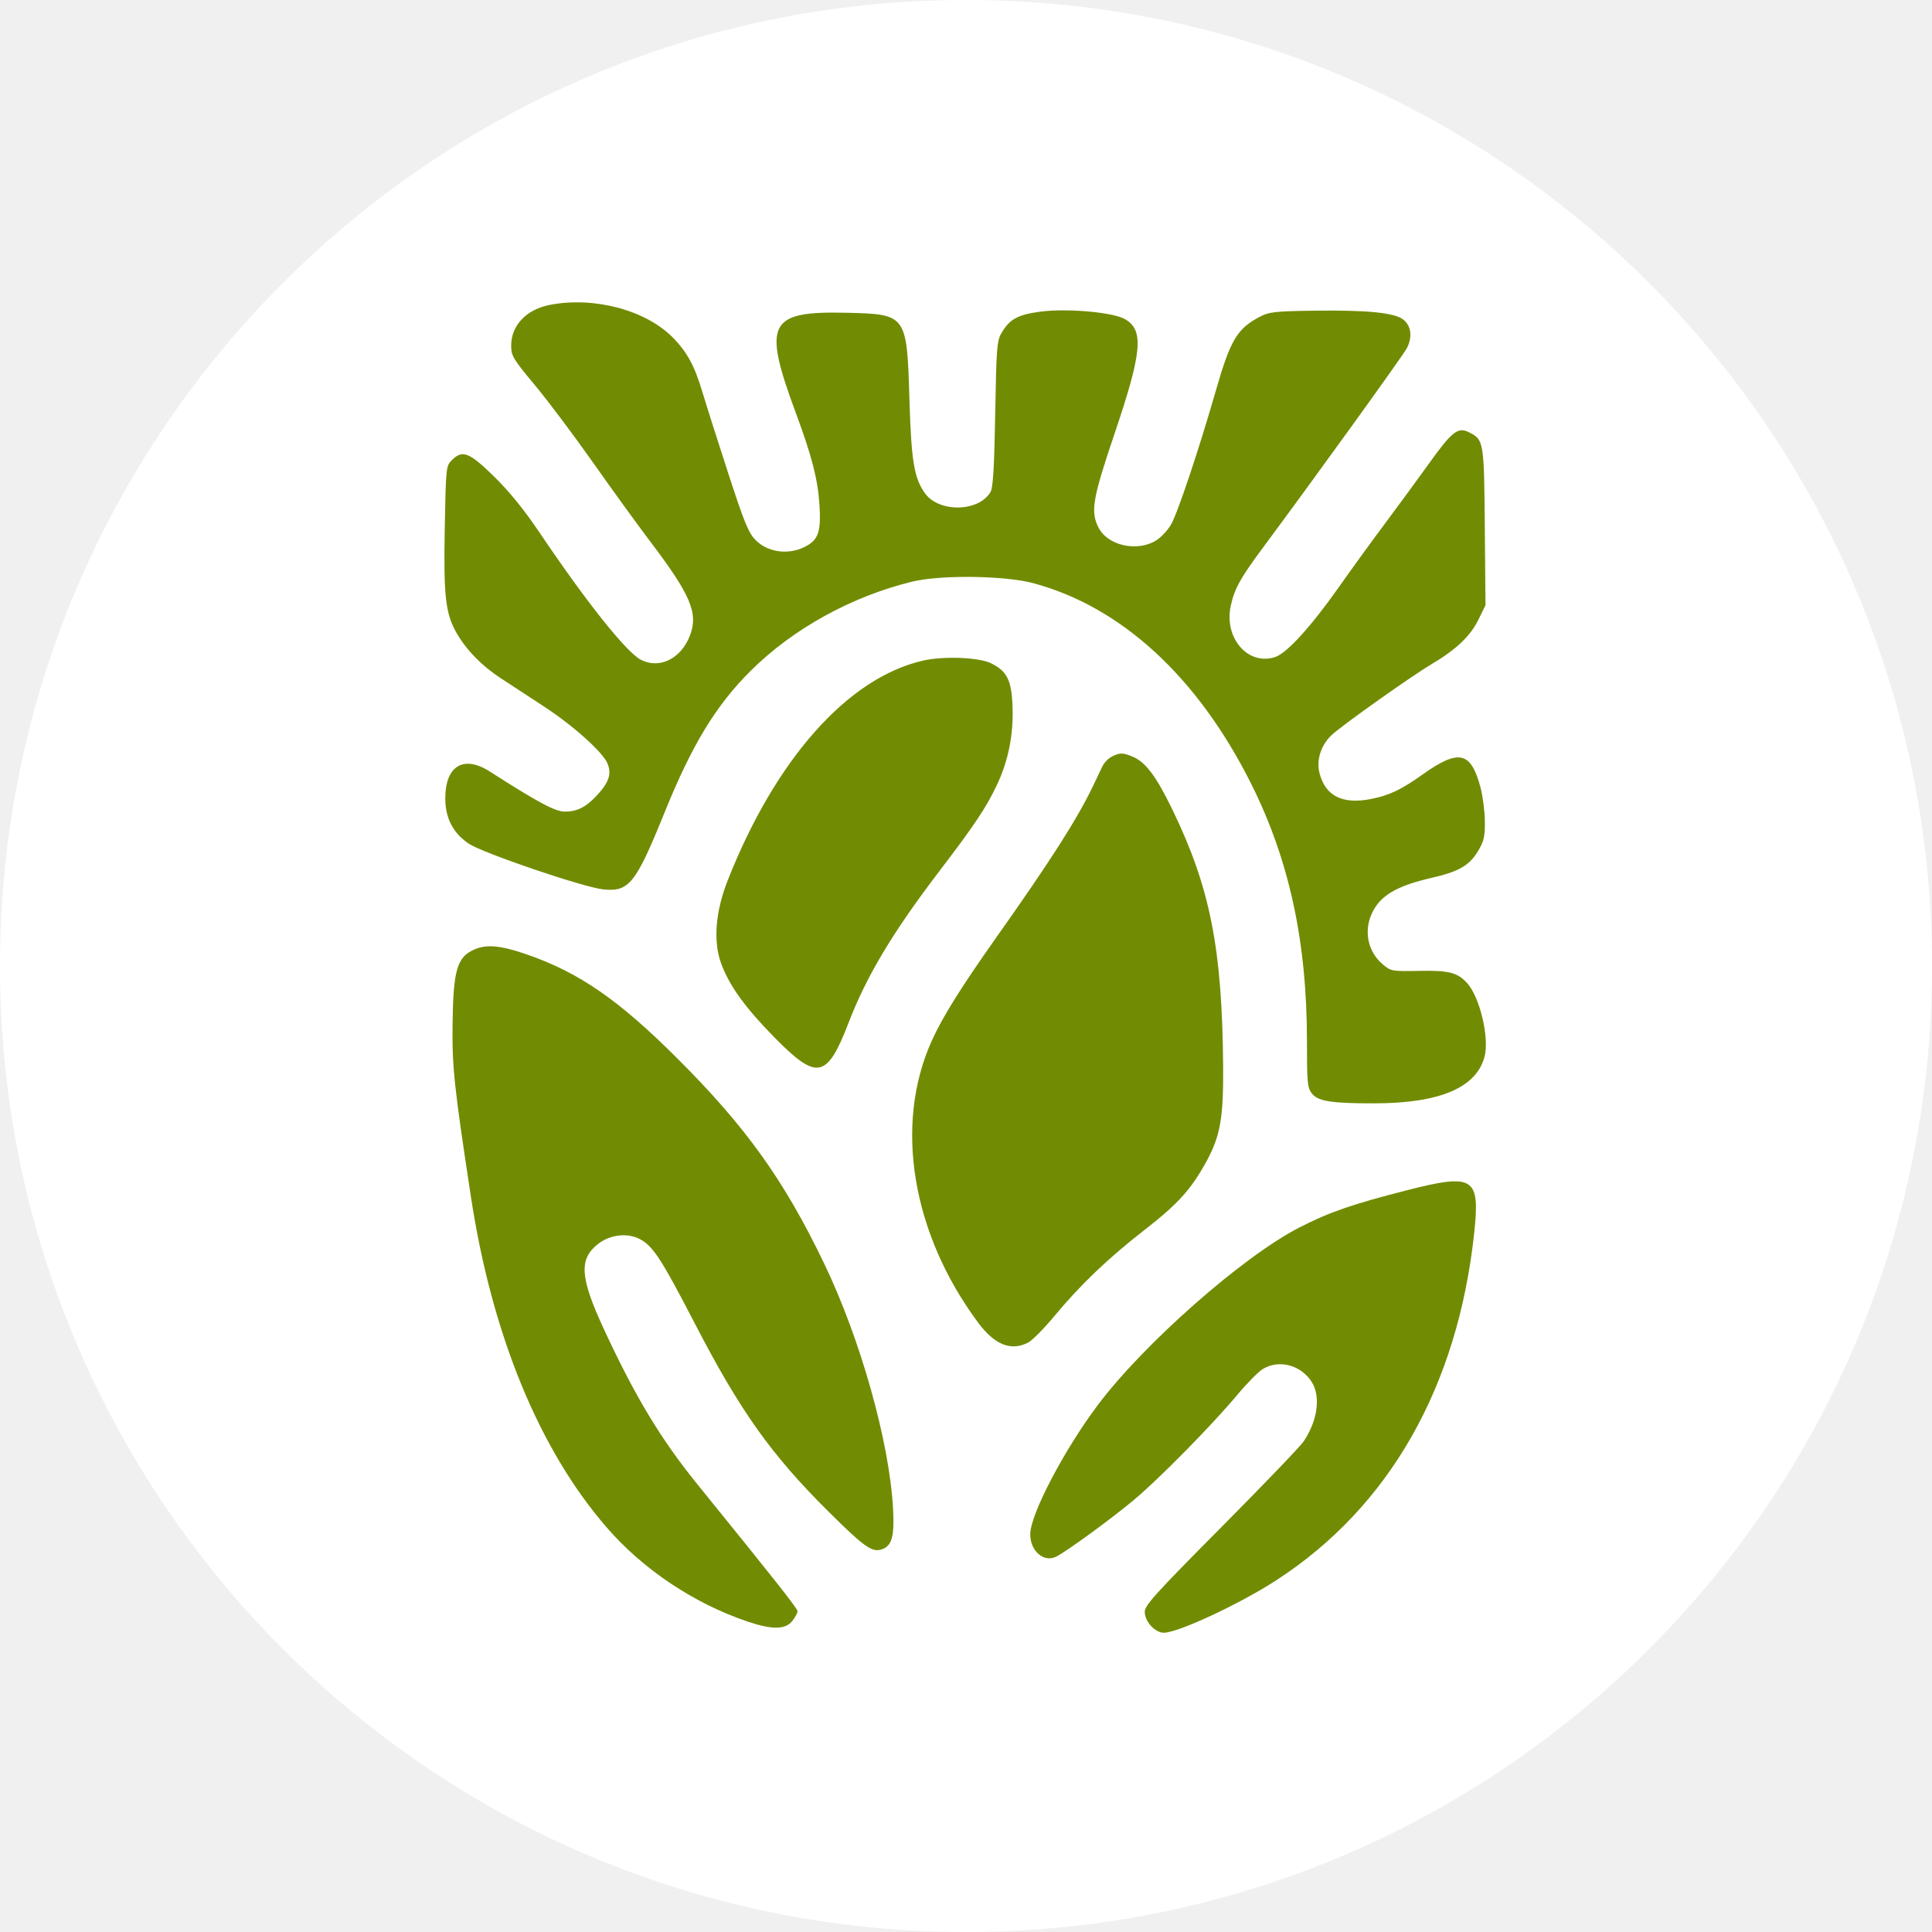
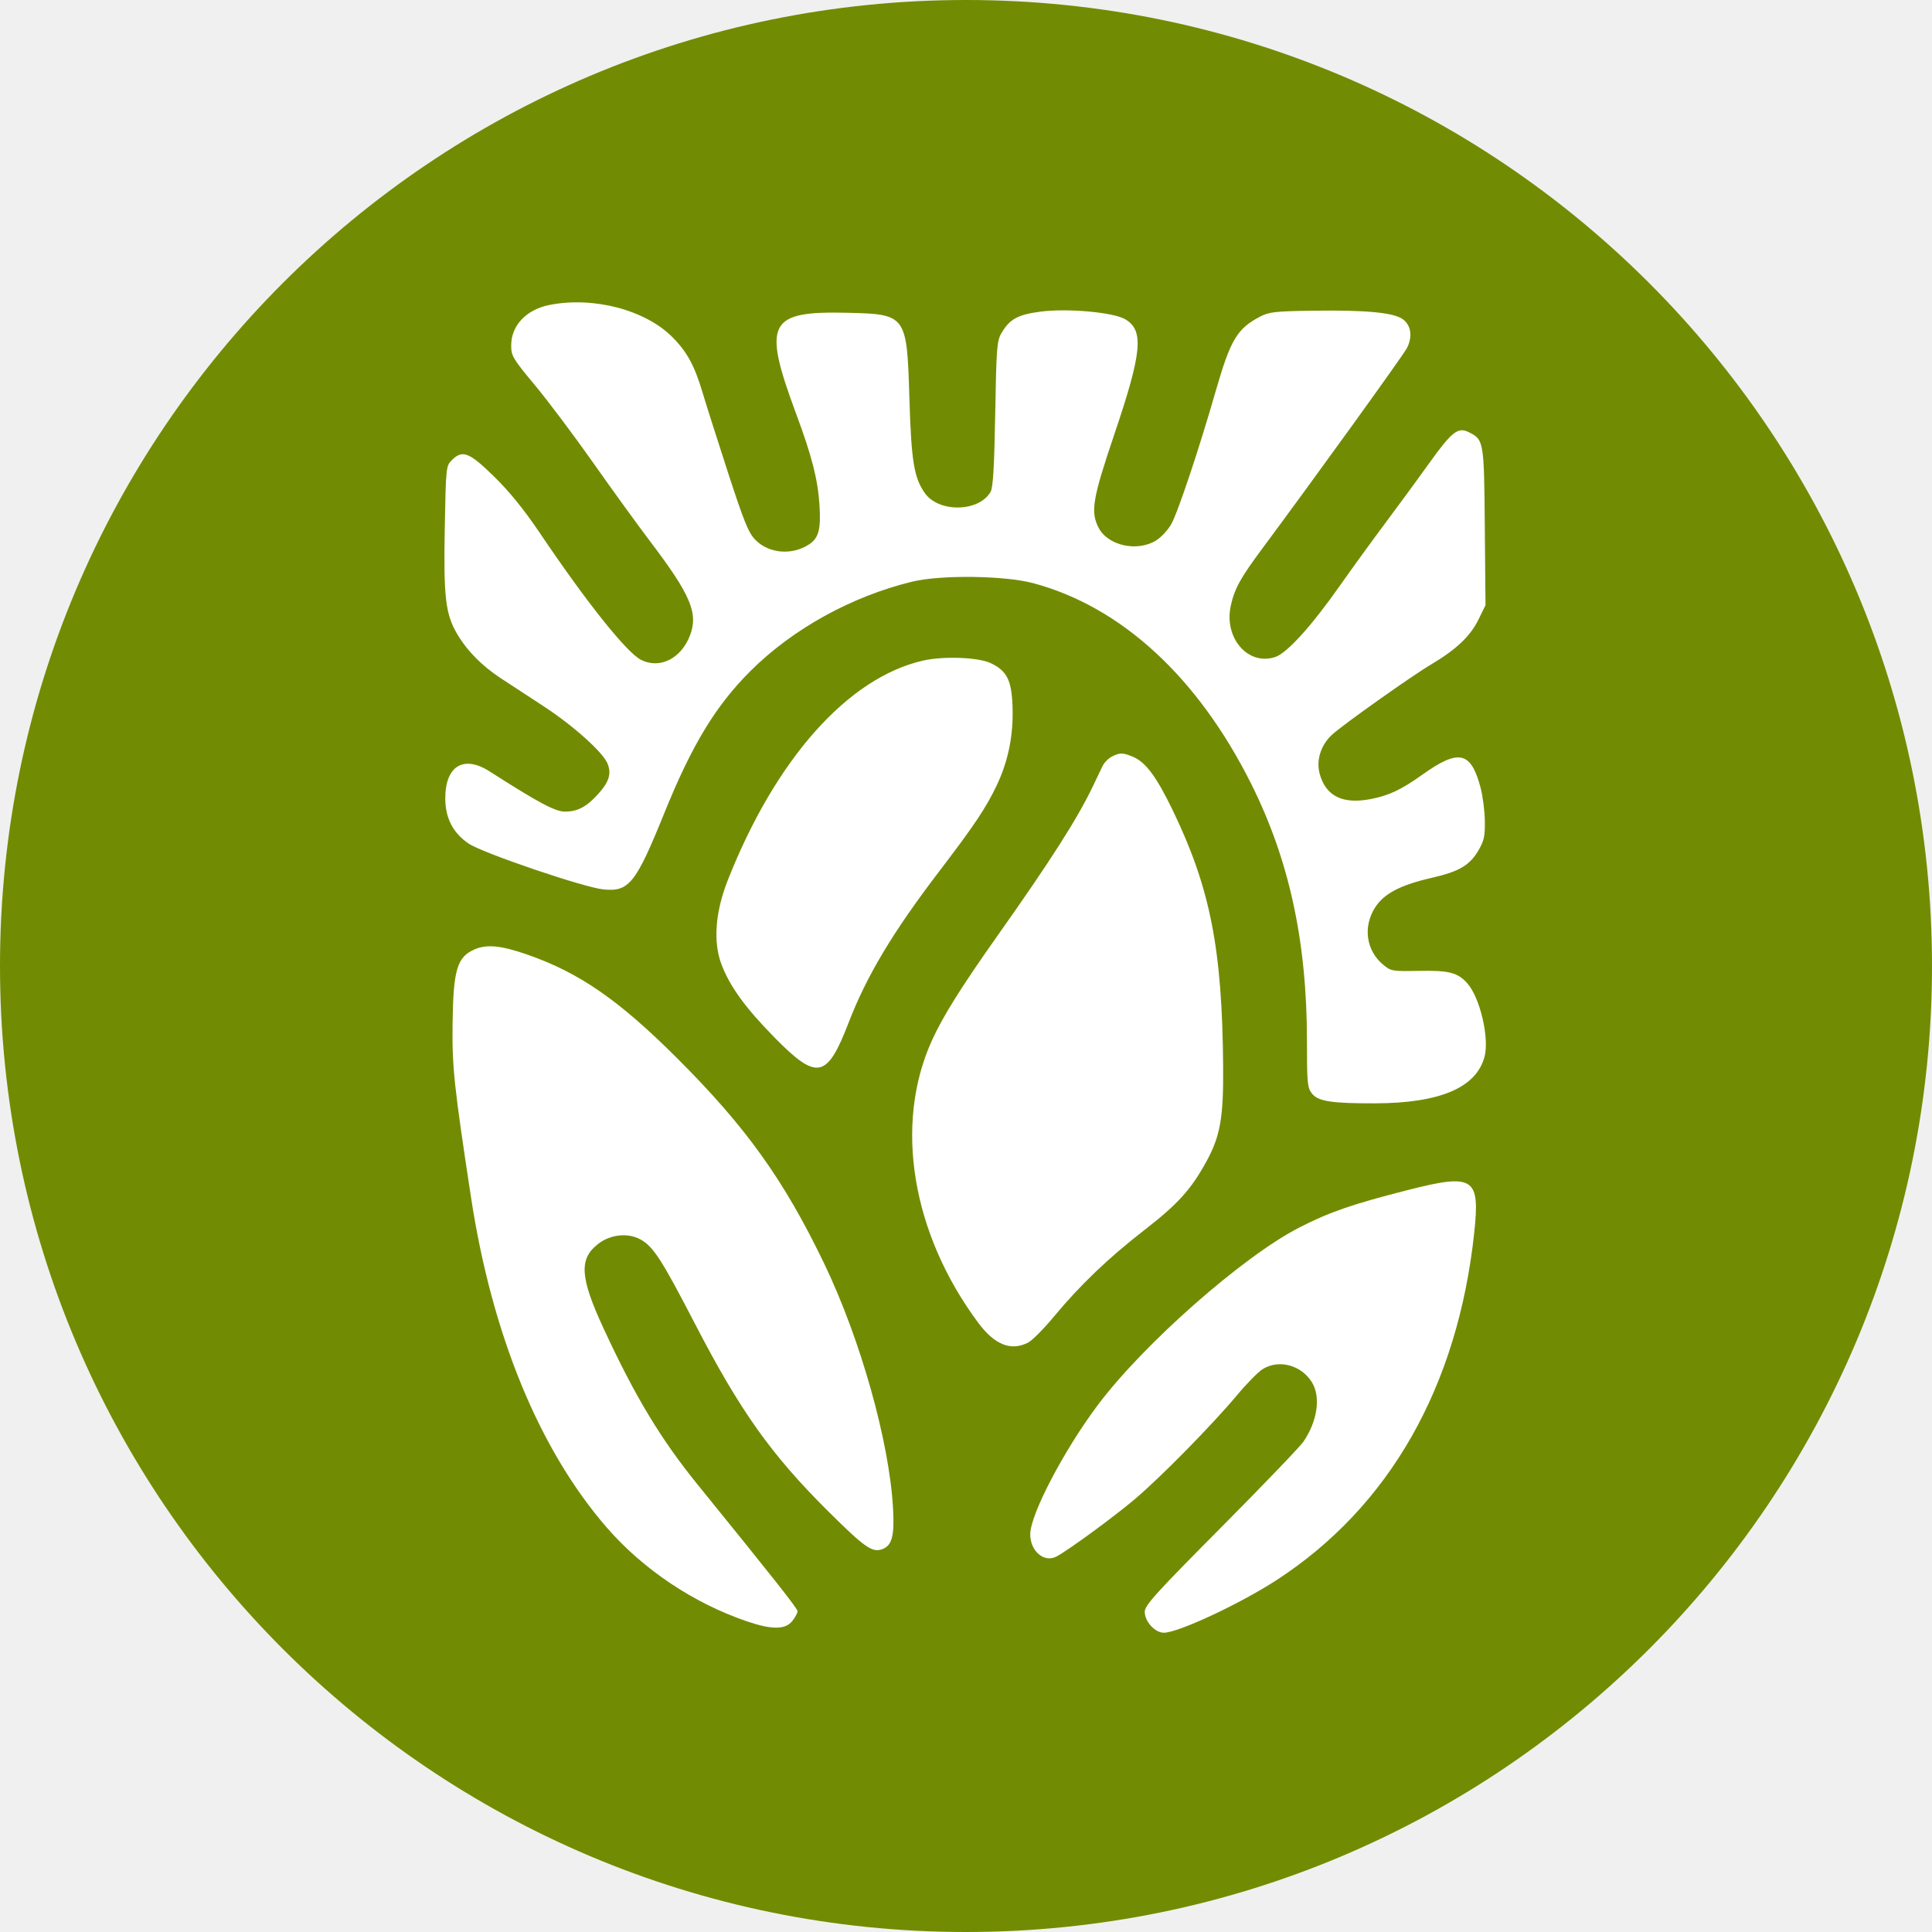
<svg xmlns="http://www.w3.org/2000/svg" width="250" height="250" viewBox="0 0 250 250" fill="none">
-   <rect width="250" height="250" rx="125" fill="white" />
-   <path fill-rule="evenodd" clip-rule="evenodd" d="M71.125 39.456C68.096 40.052 66.144 42.116 66.147 44.719C66.148 46.051 66.373 46.426 69.217 49.843C70.904 51.87 74.286 56.371 76.731 59.845C79.175 63.318 82.482 67.883 84.079 69.988C89.381 76.978 90.386 79.341 89.283 82.228C88.136 85.232 85.356 86.613 82.94 85.38C81.073 84.428 75.906 77.947 69.84 68.948C67.805 65.93 65.92 63.607 63.919 61.651C60.694 58.5 59.84 58.17 58.465 59.545C57.718 60.293 57.699 60.466 57.552 68.317C57.385 77.215 57.644 79.457 59.135 82C60.422 84.196 62.346 86.153 64.799 87.762C65.99 88.543 68.493 90.18 70.36 91.4C74.17 93.889 77.997 97.319 78.606 98.788C79.15 100.101 78.822 101.174 77.394 102.755C75.899 104.41 74.738 105.021 73.09 105.021C71.84 105.021 69.618 103.834 63.375 99.831C59.995 97.662 57.619 99.098 57.619 103.308C57.619 105.857 58.617 107.788 60.642 109.159C62.448 110.381 75.511 114.824 78.074 115.089C81.393 115.431 82.273 114.328 85.973 105.185C89.536 96.38 92.615 91.308 97.122 86.818C102.582 81.378 110.2 77.17 118.038 75.265C121.737 74.367 130 74.47 133.701 75.462C145.108 78.519 154.989 87.614 161.896 101.414C166.824 111.261 169.119 121.846 169.119 134.736C169.119 140.162 169.175 140.75 169.768 141.504C170.561 142.512 172.3 142.783 177.909 142.771C186.304 142.753 191.019 140.754 192.095 136.755C192.748 134.328 191.505 129.047 189.849 127.218C188.605 125.843 187.495 125.558 183.665 125.63C180.118 125.697 179.981 125.673 178.948 124.804C176.778 122.978 176.353 119.927 177.924 117.449C179.076 115.633 181.192 114.523 185.285 113.586C188.803 112.781 190.176 111.974 191.306 110.046C192.038 108.798 192.167 108.204 192.138 106.221C192.119 104.93 191.868 102.988 191.58 101.906C190.338 97.233 188.773 96.881 184.081 100.221C181.309 102.194 179.77 102.925 177.407 103.39C173.743 104.111 171.545 103.025 170.759 100.105C170.297 98.389 170.908 96.437 172.322 95.109C173.646 93.867 182.568 87.535 185.19 85.976C188.441 84.046 190.262 82.319 191.31 80.177L192.223 78.312L192.133 68.137C192.035 56.994 192.016 56.885 190.003 55.898C188.657 55.238 187.835 55.893 184.945 59.929C183.524 61.913 180.969 65.4 179.266 67.677C177.563 69.954 174.885 73.644 173.316 75.876C169.683 81.042 166.525 84.52 165.014 85.019C161.474 86.187 158.332 82.528 159.272 78.334C159.76 76.153 160.514 74.789 163.296 71.043C169.988 62.036 181.56 45.999 182.048 45.055C182.806 43.59 182.605 42.11 181.542 41.32C180.37 40.449 176.797 40.105 169.939 40.204C165.002 40.274 164.213 40.362 163.048 40.973C160.077 42.53 159.222 43.966 157.314 50.602C155.144 58.153 152.394 66.372 151.544 67.853C151.112 68.604 150.237 69.541 149.599 69.936C147.141 71.455 143.336 70.604 142.146 68.269C141.093 66.203 141.378 64.526 144.2 56.183C147.795 45.557 148.057 42.741 145.585 41.302C144.036 40.401 138.082 39.871 134.628 40.327C131.713 40.711 130.652 41.292 129.602 43.075C128.999 44.098 128.932 44.949 128.781 53.535C128.66 60.382 128.501 63.083 128.186 63.636C126.694 66.259 121.5 66.371 119.685 63.82C118.273 61.836 117.92 59.678 117.676 51.553C117.35 40.725 117.299 40.654 109.627 40.473C99.391 40.232 98.634 41.728 103.017 53.535C105.064 59.051 105.824 62.016 106.04 65.34C106.244 68.471 105.94 69.627 104.7 70.44C102.491 71.886 99.502 71.642 97.76 69.872C96.858 68.956 96.3 67.59 94.233 61.241C92.883 57.093 91.381 52.37 90.896 50.747C89.863 47.286 88.886 45.5 86.987 43.602C83.474 40.09 76.785 38.342 71.125 39.456ZM119.436 85.482C109.719 87.7 100.368 98.215 94.183 113.876C92.554 118 92.258 121.881 93.353 124.775C94.437 127.643 96.448 130.414 100.243 134.273C105.729 139.85 107.015 139.591 109.804 132.347C112.144 126.271 115.522 120.629 121.551 112.728C126.097 106.77 127.6 104.522 128.974 101.629C130.48 98.458 131.155 95.092 131.021 91.412C130.897 88.006 130.301 86.818 128.215 85.816C126.614 85.048 122.09 84.875 119.436 85.482ZM143.877 97.898C143.432 98.124 142.889 98.675 142.671 99.123C142.453 99.572 141.926 100.676 141.498 101.578C139.473 105.851 136.047 111.226 128.993 121.2C124.368 127.74 121.994 131.538 120.582 134.65C115.659 145.509 117.977 159.601 126.592 171.179C128.713 174.028 130.837 174.867 133.045 173.725C133.568 173.454 135.069 171.942 136.38 170.364C139.802 166.243 143.403 162.801 148.124 159.136C152.424 155.799 154.14 153.897 156.119 150.275C157.904 147.009 158.325 144.622 158.274 138.047C158.158 122.766 156.607 114.892 151.726 104.801C149.633 100.475 148.243 98.613 146.588 97.922C145.289 97.379 144.91 97.375 143.877 97.898ZM61.39 122.857C59.143 123.836 58.65 125.512 58.563 132.486C58.493 138.087 58.748 140.496 60.938 154.868C63.655 172.707 69.769 187.591 78.519 197.667C83.225 203.087 89.761 207.458 96.677 209.81C99.894 210.904 101.632 210.887 102.523 209.754C102.897 209.279 103.203 208.713 103.203 208.497C103.203 208.148 100.34 204.519 90.276 192.111C85.499 186.221 82.186 180.722 78.111 171.921C75.025 165.255 74.883 162.878 77.453 160.918C79.017 159.725 81.273 159.5 82.87 160.378C84.527 161.288 85.633 162.998 89.912 171.265C95.772 182.586 99.8 188.252 107.226 195.618C111.92 200.273 112.887 200.947 114.176 200.457C115.431 199.98 115.755 198.747 115.56 195.205C115.082 186.543 111.345 173.266 106.624 163.454C101.44 152.682 96.54 145.839 87.659 136.97C80.041 129.362 74.922 125.83 68.115 123.483C64.788 122.336 62.973 122.167 61.39 122.857ZM182.072 154.014C174.973 155.826 172.012 156.851 168.135 158.837C160.83 162.581 147.979 173.905 142.037 181.835C137.679 187.65 133.349 195.918 133.314 198.493C133.283 200.701 135.097 202.263 136.705 201.414C138.215 200.616 144.001 196.386 146.778 194.048C150.099 191.253 156.86 184.379 160.084 180.52C161.331 179.026 162.822 177.513 163.396 177.158C165.5 175.858 168.41 176.646 169.776 178.887C170.924 180.77 170.475 183.888 168.675 186.538C168.231 187.191 163.427 192.196 157.999 197.661C149.519 206.199 148.13 207.733 148.13 208.568C148.13 209.824 149.454 211.274 150.601 211.274C152.45 211.274 160.461 207.535 165.183 204.466C179.781 194.984 188.621 179.459 190.761 159.547C191.538 152.324 190.725 151.806 182.072 154.014Z" fill="#718C02" />
+   <rect width="250" height="250" rx="125" fill="#718C02" />
+   <path fill-rule="evenodd" clip-rule="evenodd" d="M71.125 39.456C68.096 40.052 66.144 42.116 66.147 44.719C66.148 46.051 66.373 46.426 69.217 49.843C70.904 51.87 74.286 56.371 76.731 59.845C79.175 63.318 82.482 67.883 84.079 69.988C89.381 76.978 90.386 79.341 89.283 82.228C88.136 85.232 85.356 86.613 82.94 85.38C81.073 84.428 75.906 77.947 69.84 68.948C67.805 65.93 65.92 63.607 63.919 61.651C60.694 58.5 59.84 58.17 58.465 59.545C57.718 60.293 57.699 60.466 57.552 68.317C57.385 77.215 57.644 79.457 59.135 82C60.422 84.196 62.346 86.153 64.799 87.762C65.99 88.543 68.493 90.18 70.36 91.4C74.17 93.889 77.997 97.319 78.606 98.788C79.15 100.101 78.822 101.174 77.394 102.755C75.899 104.41 74.738 105.021 73.09 105.021C71.84 105.021 69.618 103.834 63.375 99.831C59.995 97.662 57.619 99.098 57.619 103.308C57.619 105.857 58.617 107.788 60.642 109.159C62.448 110.381 75.511 114.824 78.074 115.089C81.393 115.431 82.273 114.328 85.973 105.185C89.536 96.38 92.615 91.308 97.122 86.818C102.582 81.378 110.2 77.17 118.038 75.265C121.737 74.367 130 74.47 133.701 75.462C145.108 78.519 154.989 87.614 161.896 101.414C166.824 111.261 169.119 121.846 169.119 134.736C169.119 140.162 169.175 140.75 169.768 141.504C170.561 142.512 172.3 142.783 177.909 142.771C186.304 142.753 191.019 140.754 192.095 136.755C192.748 134.328 191.505 129.047 189.849 127.218C188.605 125.843 187.495 125.558 183.665 125.63C180.118 125.697 179.981 125.673 178.948 124.804C176.778 122.978 176.353 119.927 177.924 117.449C179.076 115.633 181.192 114.523 185.285 113.586C188.803 112.781 190.176 111.974 191.306 110.046C192.038 108.798 192.167 108.204 192.138 106.221C192.119 104.93 191.868 102.988 191.58 101.906C190.338 97.233 188.773 96.881 184.081 100.221C181.309 102.194 179.77 102.925 177.407 103.39C173.743 104.111 171.545 103.025 170.759 100.105C170.297 98.389 170.908 96.437 172.322 95.109C173.646 93.867 182.568 87.535 185.19 85.976C188.441 84.046 190.262 82.319 191.31 80.177L192.223 78.312L192.133 68.137C192.035 56.994 192.016 56.885 190.003 55.898C188.657 55.238 187.835 55.893 184.945 59.929C183.524 61.913 180.969 65.4 179.266 67.677C177.563 69.954 174.885 73.644 173.316 75.876C169.683 81.042 166.525 84.52 165.014 85.019C161.474 86.187 158.332 82.528 159.272 78.334C159.76 76.153 160.514 74.789 163.296 71.043C169.988 62.036 181.56 45.999 182.048 45.055C182.806 43.59 182.605 42.11 181.542 41.32C180.37 40.449 176.797 40.105 169.939 40.204C165.002 40.274 164.213 40.362 163.048 40.973C160.077 42.53 159.222 43.966 157.314 50.602C155.144 58.153 152.394 66.372 151.544 67.853C151.112 68.604 150.237 69.541 149.599 69.936C147.141 71.455 143.336 70.604 142.146 68.269C141.093 66.203 141.378 64.526 144.2 56.183C147.795 45.557 148.057 42.741 145.585 41.302C144.036 40.401 138.082 39.871 134.628 40.327C131.713 40.711 130.652 41.292 129.602 43.075C128.999 44.098 128.932 44.949 128.781 53.535C128.66 60.382 128.501 63.083 128.186 63.636C126.694 66.259 121.5 66.371 119.685 63.82C118.273 61.836 117.92 59.678 117.676 51.553C117.35 40.725 117.299 40.654 109.627 40.473C99.391 40.232 98.634 41.728 103.017 53.535C105.064 59.051 105.824 62.016 106.04 65.34C106.244 68.471 105.94 69.627 104.7 70.44C102.491 71.886 99.502 71.642 97.76 69.872C96.858 68.956 96.3 67.59 94.233 61.241C92.883 57.093 91.381 52.37 90.896 50.747C89.863 47.286 88.886 45.5 86.987 43.602C83.474 40.09 76.785 38.342 71.125 39.456ZM119.436 85.482C109.719 87.7 100.368 98.215 94.183 113.876C92.554 118 92.258 121.881 93.353 124.775C94.437 127.643 96.448 130.414 100.243 134.273C105.729 139.85 107.015 139.591 109.804 132.347C112.144 126.271 115.522 120.629 121.551 112.728C126.097 106.77 127.6 104.522 128.974 101.629C130.48 98.458 131.155 95.092 131.021 91.412C130.897 88.006 130.301 86.818 128.215 85.816C126.614 85.048 122.09 84.875 119.436 85.482ZM143.877 97.898C143.432 98.124 142.889 98.675 142.671 99.123C142.453 99.572 141.926 100.676 141.498 101.578C139.473 105.851 136.047 111.226 128.993 121.2C124.368 127.74 121.994 131.538 120.582 134.65C115.659 145.509 117.977 159.601 126.592 171.179C128.713 174.028 130.837 174.867 133.045 173.725C133.568 173.454 135.069 171.942 136.38 170.364C139.802 166.243 143.403 162.801 148.124 159.136C152.424 155.799 154.14 153.897 156.119 150.275C157.904 147.009 158.325 144.622 158.274 138.047C158.158 122.766 156.607 114.892 151.726 104.801C149.633 100.475 148.243 98.613 146.588 97.922C145.289 97.379 144.91 97.375 143.877 97.898ZM61.39 122.857C59.143 123.836 58.65 125.512 58.563 132.486C58.493 138.087 58.748 140.496 60.938 154.868C63.655 172.707 69.769 187.591 78.519 197.667C83.225 203.087 89.761 207.458 96.677 209.81C99.894 210.904 101.632 210.887 102.523 209.754C102.897 209.279 103.203 208.713 103.203 208.497C103.203 208.148 100.34 204.519 90.276 192.111C85.499 186.221 82.186 180.722 78.111 171.921C75.025 165.255 74.883 162.878 77.453 160.918C79.017 159.725 81.273 159.5 82.87 160.378C84.527 161.288 85.633 162.998 89.912 171.265C95.772 182.586 99.8 188.252 107.226 195.618C111.92 200.273 112.887 200.947 114.176 200.457C115.431 199.98 115.755 198.747 115.56 195.205C115.082 186.543 111.345 173.266 106.624 163.454C101.44 152.682 96.54 145.839 87.659 136.97C80.041 129.362 74.922 125.83 68.115 123.483C64.788 122.336 62.973 122.167 61.39 122.857ZM182.072 154.014C174.973 155.826 172.012 156.851 168.135 158.837C160.83 162.581 147.979 173.905 142.037 181.835C137.679 187.65 133.349 195.918 133.314 198.493C133.283 200.701 135.097 202.263 136.705 201.414C138.215 200.616 144.001 196.386 146.778 194.048C150.099 191.253 156.86 184.379 160.084 180.52C161.331 179.026 162.822 177.513 163.396 177.158C165.5 175.858 168.41 176.646 169.776 178.887C170.924 180.77 170.475 183.888 168.675 186.538C168.231 187.191 163.427 192.196 157.999 197.661C149.519 206.199 148.13 207.733 148.13 208.568C148.13 209.824 149.454 211.274 150.601 211.274C152.45 211.274 160.461 207.535 165.183 204.466C179.781 194.984 188.621 179.459 190.761 159.547C191.538 152.324 190.725 151.806 182.072 154.014Z" fill="white" />
</svg>
